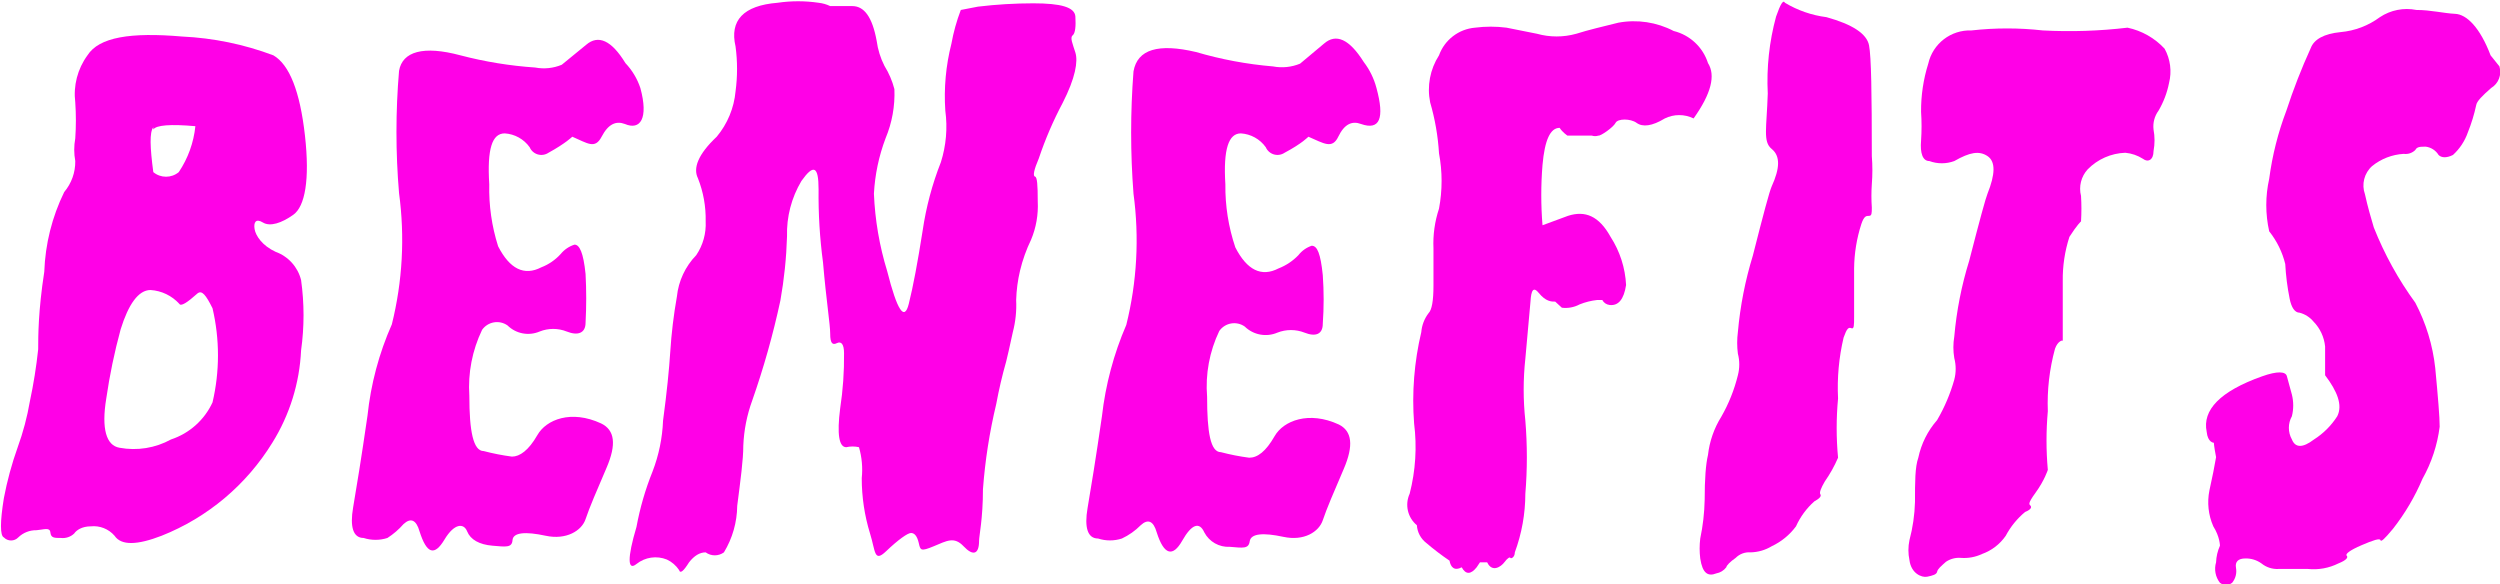
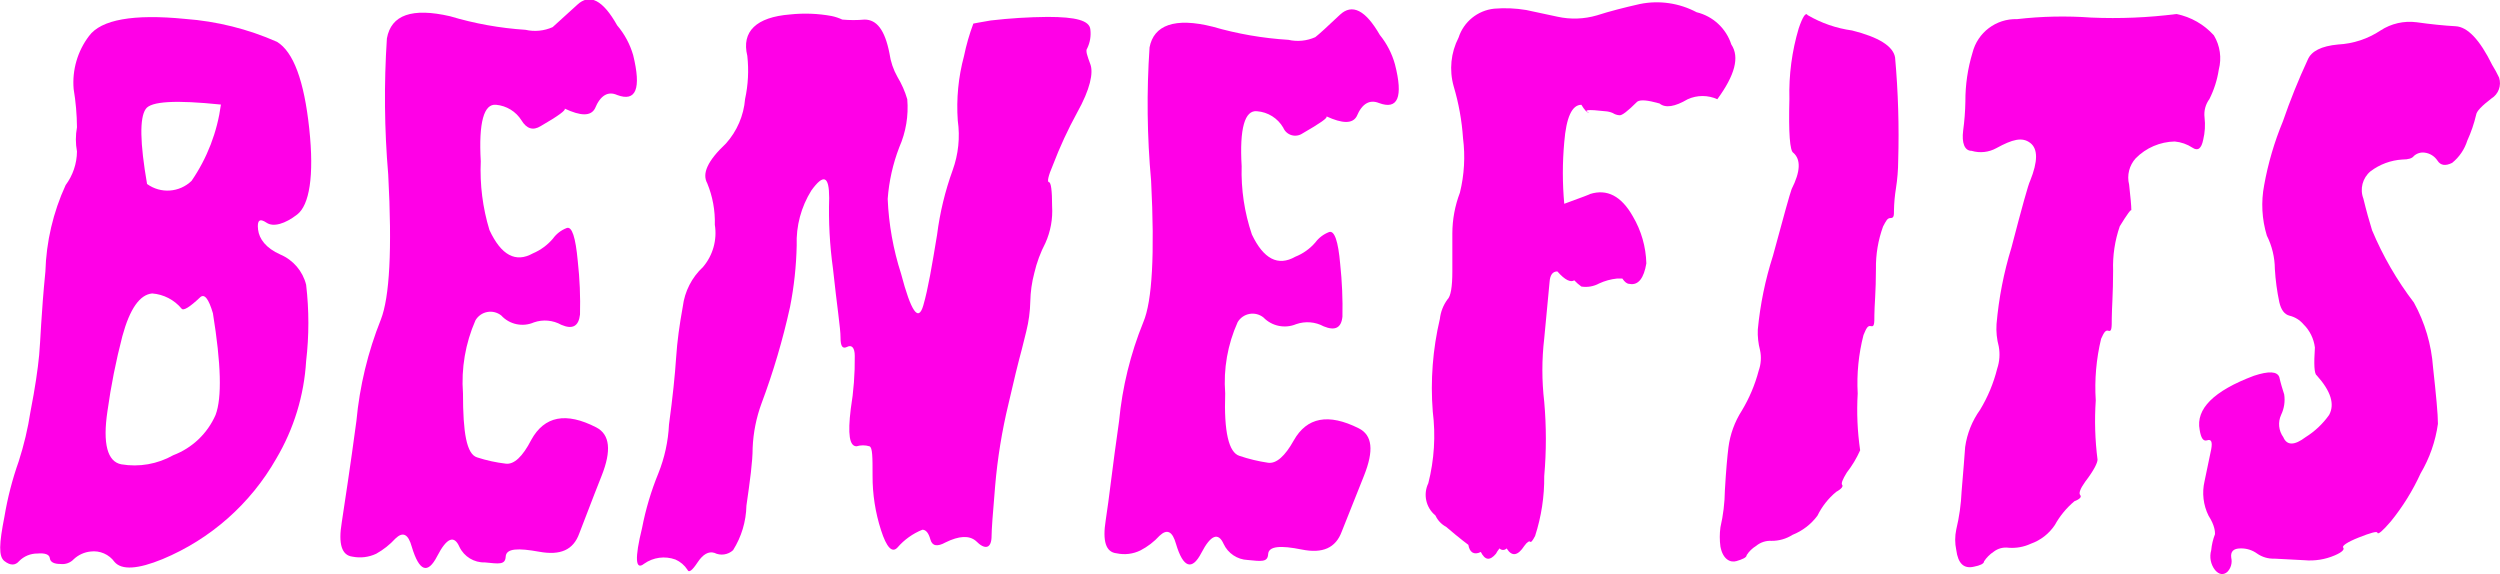
- <svg xmlns="http://www.w3.org/2000/svg" viewBox="0 0 45.17 10.54">
+ <svg xmlns="http://www.w3.org/2000/svg" viewBox="0 0 112.37 25.8">
  <defs>
    <style>.cls-1{fill:#ff00e7;}</style>
  </defs>
  <g id="Layer_2" data-name="Layer 2">
    <g id="Layer_1-2" data-name="Layer 1">
-       <path class="cls-1" d="M4.94,1c.29.17.48.65.57,1.45s0,1.28-.21,1.43-.42.22-.55.14-.17,0-.15.12.14.3.38.41a.73.73,0,0,1,.46.51,4.57,4.57,0,0,1,0,1.27A3.46,3.46,0,0,1,4.92,8a4.14,4.14,0,0,1-2,1.68c-.44.17-.73.18-.85,0a.5.5,0,0,0-.43-.17c-.16,0-.26.07-.3.13a.3.3,0,0,1-.24.08c-.12,0-.18,0-.19-.1S.79,9.57.66,9.58a.46.46,0,0,0-.33.13.18.18,0,0,1-.26,0C0,9.68,0,9.43.07,9a6.11,6.11,0,0,1,.25-.92,4.81,4.81,0,0,0,.22-.83,9.13,9.13,0,0,0,.15-.94c0-.23,0-.69.11-1.4a3.56,3.56,0,0,1,.36-1.44.85.85,0,0,0,.2-.56,1.13,1.13,0,0,1,0-.41,4.76,4.76,0,0,0,0-.65A1.19,1.19,0,0,1,1.58,1C1.79.67,2.36.58,3.29.66A5.39,5.39,0,0,1,4.94,1ZM3.57,5.3c-.19.17-.3.24-.33.19a.77.77,0,0,0-.52-.25c-.22,0-.4.26-.54.71A10.46,10.46,0,0,0,1.92,7.2c-.09.55,0,.85.24.89a1.4,1.4,0,0,0,.93-.15,1.26,1.26,0,0,0,.75-.67,3.72,3.72,0,0,0,0-1.7C3.72,5.33,3.65,5.24,3.57,5.3Zm-.8-3c-.07.09-.06.36,0,.81a.36.36,0,0,0,.46,0,1.82,1.82,0,0,0,.3-.83C3.08,2.24,2.82,2.26,2.77,2.34Z" />
-       <path class="cls-1" d="M11.57,1.59c.15.55,0,.77-.28.65-.16-.06-.3,0-.42.23s-.25.12-.53,0c0,0-.12.12-.43.29a.23.23,0,0,1-.34-.1.6.6,0,0,0-.45-.25c-.23,0-.32.28-.28.92A3.43,3.43,0,0,0,9,4.45c.21.41.47.54.78.38a.92.92,0,0,0,.35-.24.53.53,0,0,1,.25-.17c.09,0,.16.14.2.53a8.23,8.23,0,0,1,0,.88c0,.19-.14.24-.34.16a.66.66,0,0,0-.49,0,.53.53,0,0,1-.58-.11.33.33,0,0,0-.46.08,2.39,2.39,0,0,0-.23,1.19c0,.64.07,1,.26,1a4.13,4.13,0,0,0,.51.1c.14,0,.3-.11.46-.39s.61-.46,1.15-.21c.25.12.28.38.1.8s-.31.72-.38.93-.35.38-.72.3-.59-.06-.6.08-.12.12-.36.1-.4-.11-.46-.26-.23-.15-.41.15-.32.26-.45-.15c-.06-.21-.16-.25-.29-.13A1.35,1.35,0,0,1,7,9.72a.7.7,0,0,1-.43,0c-.19,0-.25-.2-.19-.55s.15-.9.26-1.66a5.49,5.49,0,0,1,.44-1.65,6.31,6.31,0,0,0,.13-2.37,13.08,13.08,0,0,1,0-2.21C7.27.93,7.65.82,8.32,1a7.26,7.26,0,0,0,1.35.22.84.84,0,0,0,.48-.05l.44-.36c.22-.19.46-.08.71.33A1.21,1.21,0,0,1,11.57,1.59Z" />
-       <path class="cls-1" d="M15,.11l.4,0c.21,0,.36.19.44.63a1.41,1.41,0,0,0,.14.45,1.51,1.51,0,0,1,.18.42A2.08,2.08,0,0,1,16,2.5a3.33,3.33,0,0,0-.21,1,5.53,5.53,0,0,0,.24,1.4c.18.71.31.91.39.59s.16-.75.25-1.32A5.58,5.58,0,0,1,17,2.93,2.13,2.13,0,0,0,17.08,2,3.85,3.85,0,0,1,17.19.79a3.39,3.39,0,0,1,.17-.61l.31-.06a8.44,8.44,0,0,1,1-.06c.5,0,.75.07.76.24s0,.3-.05.34,0,.15.05.31,0,.46-.23.91a6.64,6.64,0,0,0-.43,1c-.09.21-.11.32-.07.33s.05.15.05.45a1.58,1.58,0,0,1-.12.69,2.77,2.77,0,0,0-.2.56,2.64,2.64,0,0,0-.07.53A1.93,1.93,0,0,1,18.3,6c-.06.28-.1.45-.12.53A8.38,8.38,0,0,0,18,7.3a9.69,9.69,0,0,0-.24,1.54c0,.53-.07.84-.07.93,0,.25-.11.28-.28.1s-.3-.1-.54,0-.24.07-.27-.06-.08-.18-.14-.18-.23.12-.45.33-.19,0-.29-.32a3.4,3.4,0,0,1-.15-1,1.46,1.46,0,0,0-.05-.56.52.52,0,0,0-.23,0c-.13,0-.17-.23-.11-.7a6.12,6.12,0,0,0,.07-1c0-.16-.05-.22-.13-.18s-.12,0-.12-.17-.07-.59-.13-1.29a9.18,9.18,0,0,1-.08-1.32c0-.42-.09-.46-.31-.15a1.85,1.85,0,0,0-.26,1,8,8,0,0,1-.12,1.16,15,15,0,0,1-.51,1.81,2.7,2.7,0,0,0-.16.81c0,.26-.05.62-.11,1.09a1.65,1.65,0,0,1-.24.84.28.28,0,0,1-.33,0q-.16,0-.3.18c-.1.16-.16.21-.18.14a.54.54,0,0,0-.22-.19.55.55,0,0,0-.55.08c-.16.13-.17-.1,0-.67a5.2,5.2,0,0,1,.29-1,2.87,2.87,0,0,0,.19-.92c.07-.52.11-.93.13-1.24a9,9,0,0,1,.12-1,1.26,1.26,0,0,1,.35-.75A1,1,0,0,0,12.75,4a2,2,0,0,0-.14-.78c-.09-.18,0-.43.34-.75a1.49,1.49,0,0,0,.34-.82,3.05,3.05,0,0,0,0-.81c-.11-.47.14-.74.76-.79a2.54,2.54,0,0,1,.74,0A.65.65,0,0,1,15,.11Z" />
-       <path class="cls-1" d="M24.87,1.59c.15.55.06.77-.28.65-.16-.06-.3,0-.41.23s-.26.12-.54,0c0,0-.11.12-.43.29a.23.23,0,0,1-.34-.1.6.6,0,0,0-.45-.25c-.22,0-.32.28-.28.92a3.43,3.43,0,0,0,.18,1.14c.21.41.47.54.78.38a1,1,0,0,0,.36-.24.51.51,0,0,1,.24-.17c.1,0,.16.14.2.53a6.2,6.2,0,0,1,0,.88c0,.19-.13.24-.33.16a.67.67,0,0,0-.49,0,.54.54,0,0,1-.59-.11.33.33,0,0,0-.46.08,2.32,2.32,0,0,0-.22,1.19c0,.64.06,1,.25,1a4.13,4.13,0,0,0,.51.1c.15,0,.3-.11.46-.39s.62-.46,1.16-.21c.24.12.27.38.09.8s-.31.72-.38.93-.34.38-.71.3-.59-.06-.61.08-.12.12-.36.1a.49.49,0,0,1-.46-.26c-.09-.2-.23-.15-.4.15s-.33.26-.46-.15c-.06-.21-.16-.25-.29-.13a1.19,1.19,0,0,1-.34.24.69.69,0,0,1-.43,0c-.19,0-.25-.2-.19-.55s.15-.9.26-1.66a5.81,5.81,0,0,1,.44-1.65,6.31,6.31,0,0,0,.13-2.37,14.36,14.36,0,0,1,0-2.21c.07-.4.45-.51,1.13-.35A7,7,0,0,0,23,1.2a.86.86,0,0,0,.49-.05l.43-.36q.33-.29.72.33A1.33,1.33,0,0,1,24.87,1.59Z" />
-       <path class="cls-1" d="M25.6,9.49a.48.48,0,0,1-.13-.57,3.39,3.39,0,0,0,.08-1.27A5.37,5.37,0,0,1,25.68,6a.65.65,0,0,1,.13-.34c.06-.06.09-.22.09-.5s0-.46,0-.67A2,2,0,0,1,26,3.77a2.7,2.7,0,0,0,0-1,4.18,4.18,0,0,0-.16-.92A1.15,1.15,0,0,1,26,1,.76.76,0,0,1,26.65.5a2.23,2.23,0,0,1,.57,0l.55.11a1.32,1.32,0,0,0,.71,0c.22-.07.48-.13.76-.2a1.55,1.55,0,0,1,1,.15.87.87,0,0,1,.62.58c.14.22.06.55-.26,1a.59.59,0,0,0-.52,0c-.23.14-.4.16-.51.08s-.34-.08-.38,0-.27.24-.31.23a.19.19,0,0,1-.12,0l-.15,0c-.32,0-.42,0-.29,0,0,0-.09-.06-.14-.14l0,0c-.17,0-.27.22-.31.67a6.7,6.7,0,0,0,0,1.09l.46-.17c.31-.1.56,0,.77.38a1.76,1.76,0,0,1,.28.87q-.06.39-.3.36a.17.17,0,0,1-.13-.09h-.09a1.2,1.2,0,0,0-.32.08.54.54,0,0,1-.32.06l-.12-.11c-.07,0-.17,0-.3-.16s-.14.06-.15.19-.05.57-.09,1a5.21,5.21,0,0,0,0,1.12,8,8,0,0,1,0,1.32,3.08,3.08,0,0,1-.19,1.06c0,.09-.07.12-.08.1s-.05,0-.11.08-.22.19-.31,0c-.05,0-.09,0-.13,0l-.06.09q-.16.2-.27,0c-.13.07-.2,0-.22-.12a4.7,4.7,0,0,1-.42-.32A.44.44,0,0,1,25.6,9.49Z" />
-       <path class="cls-1" d="M33,.31c.47.13.73.3.77.51s.05.86.05,2a3.25,3.25,0,0,1,0,.51,3.06,3.06,0,0,0,0,.42c0,.1,0,.15-.05.15s-.09,0-.14.15a2.7,2.7,0,0,0-.13.8q0,.63,0,.87c0,.16,0,.23-.05.21s-.08,0-.14.17a3.93,3.93,0,0,0-.1,1.1,5.74,5.74,0,0,0,0,1.07,2.41,2.41,0,0,1-.24.43c-.07.12-.1.2-.08.23s0,.07-.11.13a1.34,1.34,0,0,0-.33.45,1.16,1.16,0,0,1-.44.36.77.77,0,0,1-.38.11.34.34,0,0,0-.27.1c-.1.07-.16.13-.17.17a.29.29,0,0,1-.18.11c-.15.06-.25,0-.29-.27a1.48,1.48,0,0,1,0-.36,3.76,3.76,0,0,0,.08-.7q0-.56.06-.81a1.65,1.65,0,0,1,.24-.69,2.89,2.89,0,0,0,.3-.75.77.77,0,0,0,0-.39,1.52,1.52,0,0,1,0-.39,6.72,6.72,0,0,1,.27-1.38c.19-.75.3-1.16.34-1.25.15-.33.16-.55,0-.68s-.09-.37-.07-1A4.45,4.45,0,0,1,32.09.3c.08-.23.13-.31.16-.25A1.93,1.93,0,0,0,33,.31Z" />
-       <path class="cls-1" d="M39.11.88a.85.85,0,0,1,.08.62A1.6,1.6,0,0,1,39,2a.48.48,0,0,0-.09.34,1.06,1.06,0,0,1,0,.39c0,.16-.1.21-.19.14a.72.72,0,0,0-.32-.11,1,1,0,0,0-.68.3.52.52,0,0,0-.12.48,3.79,3.79,0,0,1,0,.46s-.07.06-.21.28a2.48,2.48,0,0,0-.12.8c0,.41,0,.69,0,.85s0,.25,0,.23-.09,0-.14.14A3.75,3.75,0,0,0,37,7.43a6,6,0,0,0,0,1.06s-.06.19-.22.41-.11.21-.09.24,0,.07-.1.11a1.42,1.42,0,0,0-.35.43.88.88,0,0,1-.43.33.76.76,0,0,1-.38.07.42.42,0,0,0-.27.07c-.09.08-.15.13-.16.18s-.08.07-.18.09-.29-.06-.32-.3a.87.87,0,0,1,0-.36,3,3,0,0,0,.1-.69c0-.36,0-.63.06-.8A1.5,1.5,0,0,1,35,7.59a3.14,3.14,0,0,0,.31-.73.77.77,0,0,0,0-.39,1.17,1.17,0,0,1,0-.39,6.55,6.55,0,0,1,.27-1.37c.19-.74.3-1.14.33-1.21.14-.35.15-.58,0-.68s-.32-.07-.6.09a.65.65,0,0,1-.45,0c-.12,0-.17-.14-.15-.37a3.88,3.88,0,0,0,0-.52,2.82,2.82,0,0,1,.13-.87.77.77,0,0,1,.78-.6,5.77,5.77,0,0,1,1.29,0A9,9,0,0,0,38.44.5,1.27,1.27,0,0,1,39.11.88Z" />
-       <path class="cls-1" d="M45.16,1.2a.34.34,0,0,1-.15.39c-.16.14-.26.24-.27.31a3,3,0,0,1-.15.49,1,1,0,0,1-.27.41c-.12.06-.21.05-.26,0a.32.32,0,0,0-.23-.15c-.1,0-.16,0-.19.06a.25.25,0,0,1-.21.07,1,1,0,0,0-.57.22.47.47,0,0,0-.13.51c.05.23.11.43.16.6a6.16,6.16,0,0,0,.75,1.36A3.31,3.31,0,0,1,44,6.65c.05.53.08.88.08,1.06a2.58,2.58,0,0,1-.31.94,4,4,0,0,1-.53.9c-.15.18-.22.25-.23.21s-.13,0-.34.09-.3.16-.27.19,0,.08-.15.14a1,1,0,0,1-.55.1l-.53,0a.45.45,0,0,1-.31-.1.48.48,0,0,0-.29-.09c-.13,0-.19.06-.17.17a.33.33,0,0,1-.07.27c-.08.06-.15.05-.22,0a.41.41,0,0,1-.07-.37.8.8,0,0,1,.07-.3s0-.16-.12-.35a1.08,1.08,0,0,1-.07-.65q.08-.36.12-.6C40,8.05,40,8,40,8s-.11,0-.13-.2c-.08-.39.24-.73,1-1,.28-.1.43-.09.45,0l.09.33a.81.81,0,0,1,0,.39.43.43,0,0,0,0,.42c.06.15.19.16.4,0a1.37,1.37,0,0,0,.42-.42c.1-.2,0-.45-.22-.74,0,0,0-.21,0-.52a.75.75,0,0,0-.21-.45.49.49,0,0,0-.25-.16c-.09,0-.15-.1-.18-.25a4.32,4.32,0,0,1-.08-.63A1.53,1.53,0,0,0,41,4.18,2.17,2.17,0,0,1,41,3.23,5.49,5.49,0,0,1,41.31,2,10.83,10.83,0,0,1,41.75.87c.06-.16.24-.26.54-.29A1.4,1.4,0,0,0,43,.31a.88.88,0,0,1,.66-.13c.26,0,.49.06.7.07S44.81.5,45,1Z" />
+       <path class="cls-1" d="M12.45,1.88c.74.45,1.22,1.75,1.45,3.9s0,3.44-.54,3.86-1.07.58-1.38.37-.43-.11-.38.31.35.83,1,1.12a2,2,0,0,1,1.16,1.36,14.69,14.69,0,0,1,0,3.43,9.75,9.75,0,0,1-1.34,4.38,10.54,10.54,0,0,1-5.11,4.52c-1.12.46-1.84.5-2.16.13a1.15,1.15,0,0,0-1.08-.47,1.3,1.3,0,0,0-.75.34.7.7,0,0,1-.6.22c-.3,0-.46-.09-.48-.26s-.22-.24-.56-.21a1.14,1.14,0,0,0-.82.34c-.17.2-.39.21-.66,0s-.24-.78,0-2a14.63,14.63,0,0,1,.64-2.48,14.34,14.34,0,0,0,.53-2.24c.21-1.07.33-1.91.39-2.54s.09-1.85.28-3.75a10,10,0,0,1,.91-3.89,2.57,2.57,0,0,0,.51-1.51,3,3,0,0,1,0-1.09A11,11,0,0,0,3.31,4,3.46,3.46,0,0,1,4,1.62c.54-.74,2-1,4.32-.77A12.48,12.48,0,0,1,12.45,1.88ZM9,13.36q-.72.68-.84.51a1.91,1.91,0,0,0-1.32-.68Q6,13.27,5.5,15.11a29.44,29.44,0,0,0-.67,3.37c-.22,1.47,0,2.27.62,2.39a3.55,3.55,0,0,0,2.34-.41,3.39,3.39,0,0,0,1.9-1.81c.29-.77.25-2.29-.12-4.57C9.38,13.43,9.19,13.19,9,13.36ZM6.55,4.9c-.28.4-.26,1.52.06,3.37a1.56,1.56,0,0,0,2-.14A7.91,7.91,0,0,0,9.93,4.7C7.9,4.49,6.78,4.55,6.55,4.9Z" />
+       <path class="cls-1" d="M28.46,2.48c.37,1.51.13,2.11-.72,1.79-.4-.18-.75,0-1,.61-.19.35-.64.34-1.36,0,.08.06-.28.33-1.08.79-.34.21-.63.12-.86-.26a1.51,1.51,0,0,0-1.14-.7c-.55-.06-.79.79-.69,2.54A9.2,9.2,0,0,0,22,10.34c.53,1.14,1.18,1.48,1.95,1.05a2.43,2.43,0,0,0,.9-.66,1.36,1.36,0,0,1,.62-.48c.24-.09.4.41.5,1.49a17.46,17.46,0,0,1,.1,2.4c-.06.52-.33.68-.84.46A1.51,1.51,0,0,0,24,14.49a1.29,1.29,0,0,1-1.47-.31.78.78,0,0,0-1.16.22,6.9,6.9,0,0,0-.56,3.28c0,1.77.16,2.74.64,2.88a6.63,6.63,0,0,0,1.28.28c.37.05.76-.31,1.15-1.07.59-1.07,1.56-1.26,2.92-.56.62.32.69,1.05.24,2.18s-.77,2-1,2.58c-.27.76-.86,1-1.8.83s-1.49-.16-1.51.22-.31.32-.93.26a1.23,1.23,0,0,1-1.15-.7q-.36-.82-1,.42t-1.14-.42c-.16-.58-.4-.7-.74-.37a3.44,3.44,0,0,1-.86.68,1.72,1.72,0,0,1-1.07.13q-.72-.09-.48-1.53c.15-1,.38-2.48.66-4.57a16.38,16.38,0,0,1,1.1-4.56c.39-1,.51-3.13.33-6.51a40.75,40.75,0,0,1-.06-6.12c.19-1.07,1.14-1.39,2.84-1a15.22,15.22,0,0,0,3.39.61,1.94,1.94,0,0,0,1.22-.12l1.1-1c.56-.53,1.16-.22,1.8.92A3.61,3.61,0,0,1,28.46,2.48Z" />
+       <path class="cls-1" d="M37.86.88a5.59,5.59,0,0,0,1,0c.54,0,.91.45,1.12,1.52a3,3,0,0,0,.36,1.06,4.23,4.23,0,0,1,.44,1,4.43,4.43,0,0,1-.36,2.16,8.11,8.11,0,0,0-.52,2.32,12.67,12.67,0,0,0,.6,3.36c.45,1.71.78,2.19,1,1.43s.39-1.79.62-3.18a13.49,13.49,0,0,1,.7-2.9,4.63,4.63,0,0,0,.23-2.23,8.77,8.77,0,0,1,.28-2.9,9.76,9.76,0,0,1,.42-1.46s.3-.06.78-.14A23.92,23.92,0,0,1,47.09.76c1.26,0,1.89.16,1.92.57a1.52,1.52,0,0,1-.14.84c-.09.1,0,.34.14.72s0,1.11-.6,2.18a19,19,0,0,0-1.08,2.34c-.22.51-.27.77-.18.78s.14.37.14,1.08a3.51,3.51,0,0,1-.3,1.65,5.7,5.7,0,0,0-.5,1.35,5.38,5.38,0,0,0-.18,1.28,6.07,6.07,0,0,1-.18,1.34c-.16.66-.27,1.08-.32,1.26s-.21.83-.48,2a24.7,24.7,0,0,0-.6,3.69c-.11,1.27-.16,2-.16,2.24,0,.58-.29.66-.71.23-.3-.25-.75-.23-1.36.07-.38.21-.6.16-.68-.13s-.2-.44-.36-.44a2.91,2.91,0,0,0-1.12.8c-.24.26-.49,0-.74-.78a7.86,7.86,0,0,1-.38-2.45c0-.83,0-1.27-.14-1.32a1,1,0,0,0-.58,0c-.32,0-.4-.54-.26-1.68A13.67,13.67,0,0,0,38.42,16c0-.38-.14-.51-.34-.41s-.3,0-.3-.42-.16-1.41-.34-3.1a18.85,18.85,0,0,1-.17-3.17c0-1-.25-1.1-.8-.34a4.37,4.37,0,0,0-.66,2.47,16,16,0,0,1-.3,2.77,32,32,0,0,1-1.28,4.33,6.58,6.58,0,0,0-.4,2c0,.62-.12,1.49-.28,2.6a3.91,3.91,0,0,1-.6,2,.75.75,0,0,1-.84.12q-.39-.12-.75.42c-.25.38-.4.49-.46.34a1.23,1.23,0,0,0-.54-.46,1.53,1.53,0,0,0-1.41.19c-.39.31-.43-.23-.09-1.61a12.94,12.94,0,0,1,.73-2.45,6.75,6.75,0,0,0,.48-2.2c.17-1.25.27-2.24.32-3s.15-1.47.3-2.3A2.92,2.92,0,0,1,31.6,12a2.36,2.36,0,0,0,.53-1.9,4.56,4.56,0,0,0-.34-1.86c-.24-.43,0-1,.84-1.79a3.41,3.41,0,0,0,.86-2,6,6,0,0,0,.1-1.94C33.32,1.41,34,.77,35.51.65a6.53,6.53,0,0,1,1.87.07A2.24,2.24,0,0,1,37.86.88Z" />
+       <path class="cls-1" d="M62.7,2.89c.38,1.48.13,2.06-.72,1.74-.4-.16-.75,0-1,.6-.19.34-.64.33-1.36,0,.08.06-.28.31-1.08.77a.58.58,0,0,1-.86-.26A1.49,1.49,0,0,0,56.5,5c-.55-.06-.79.77-.69,2.47a8.76,8.76,0,0,0,.46,3.07q.79,1.66,1.95,1a2.31,2.31,0,0,0,.9-.64,1.39,1.39,0,0,1,.62-.47c.24-.08.41.4.5,1.45a18.47,18.47,0,0,1,.1,2.35c-.05.51-.33.65-.84.44a1.54,1.54,0,0,0-1.24-.1,1.33,1.33,0,0,1-1.47-.3.78.78,0,0,0-1.16.21,6.58,6.58,0,0,0-.56,3.2c-.06,1.73.16,2.66.64,2.81A7.37,7.37,0,0,0,57,20.8c.37.05.76-.3,1.15-1,.59-1.05,1.56-1.23,2.92-.55.62.31.69,1,.24,2.13s-.77,1.94-1,2.51c-.27.74-.86,1-1.8.81s-1.49-.16-1.51.21-.31.32-.92.26A1.25,1.25,0,0,1,55,24.45c-.24-.54-.58-.41-1,.4s-.82.68-1.14-.4c-.16-.57-.4-.69-.74-.37a3.08,3.08,0,0,1-.86.66,1.64,1.64,0,0,1-1.07.13c-.49-.05-.64-.55-.49-1.49S50,21,50.3,18.93a15.76,15.76,0,0,1,1.09-4.45q.6-1.41.35-6.35a38,38,0,0,1-.07-6c.19-1,1.13-1.36,2.84-.93a15.58,15.58,0,0,0,3.4.59,1.92,1.92,0,0,0,1.21-.12c.18-.14.54-.47,1.1-1s1.16-.21,1.8.9A3.63,3.63,0,0,1,62.7,2.89Z" />
+       <path class="cls-1" d="M64.52,23.17a1.2,1.2,0,0,1-.32-1.45,8.67,8.67,0,0,0,.2-3.22,13.56,13.56,0,0,1,.32-4.17,1.81,1.81,0,0,1,.34-.87c.15-.14.22-.57.22-1.26s0-1.16,0-1.71a5.18,5.18,0,0,1,.34-1.83,6.69,6.69,0,0,0,.14-2.45,10.67,10.67,0,0,0-.42-2.33,3,3,0,0,1,.22-2.19A1.89,1.89,0,0,1,67.16.39,5.81,5.81,0,0,1,68.6.45l1.4.3A3.57,3.57,0,0,0,71.78.69C72.34.51,73,.34,73.71.18a3.82,3.82,0,0,1,2.55.37A2.18,2.18,0,0,1,77.82,2c.38.57.16,1.38-.63,2.46a1.61,1.61,0,0,0-1.33,0c-.58.34-1,.41-1.27.19-.54-.15-.85-.18-1-.08-.43.43-.69.63-.8.61a.62.62,0,0,1-.3-.1A1,1,0,0,0,72.15,5c-.79-.09-1-.06-.72.07-.1,0-.22-.14-.35-.36l0,0c-.42,0-.68.56-.77,1.68a15.29,15.29,0,0,0,0,2.77c.8-.29,1.19-.44,1.16-.44q1.15-.36,1.92,1A4.37,4.37,0,0,1,74,11.84c-.11.66-.36,1-.76.92-.11,0-.21-.08-.32-.24h-.24a2.54,2.54,0,0,0-.8.22,1.26,1.26,0,0,1-.8.14,2.17,2.17,0,0,1-.32-.28c-.16.1-.41,0-.76-.4-.21,0-.33.16-.35.48-.06.59-.14,1.43-.24,2.53a12.27,12.27,0,0,0,0,2.85,19,19,0,0,1,0,3.34A8.45,8.45,0,0,1,69,24.09c-.11.21-.18.3-.22.26s-.13,0-.26.18c-.3.46-.56.5-.8.12a.22.22,0,0,1-.32,0,1.24,1.24,0,0,0-.16.24c-.27.32-.49.3-.68-.08-.32.16-.51,0-.56-.32,0,0-.37-.27-1-.81A1.09,1.09,0,0,1,64.52,23.17Z" />
+       <path class="cls-1" d="M83.25,1.37c1.19.3,1.84.7,1.93,1.21a39.21,39.21,0,0,1,.14,4.65,8.31,8.31,0,0,1-.1,1.23,7.07,7.07,0,0,0-.09,1c0,.22,0,.34-.15.34s-.2.12-.34.38a5.33,5.33,0,0,0-.32,1.91c0,1-.07,1.68-.07,2.06s0,.55-.15.51-.21.09-.34.4a8.67,8.67,0,0,0-.26,2.63,12.59,12.59,0,0,0,.11,2.55,4.8,4.8,0,0,1-.6,1c-.19.31-.26.49-.21.55s0,.17-.27.32a3.25,3.25,0,0,0-.84,1.07,2.58,2.58,0,0,1-1.12.86,1.72,1.72,0,0,1-.94.27,1,1,0,0,0-.7.23,1.32,1.32,0,0,0-.42.41c0,.11-.19.19-.46.27s-.61-.07-.72-.65a3.25,3.25,0,0,1,0-.87,7.86,7.86,0,0,0,.2-1.66c.05-.88.11-1.53.16-1.93a4,4,0,0,1,.6-1.65,6.87,6.87,0,0,0,.76-1.8,1.69,1.69,0,0,0,.06-.92,3.12,3.12,0,0,1-.1-.93,15.76,15.76,0,0,1,.68-3.31q.72-2.67.84-3c.4-.79.42-1.33.08-1.63-.16-.08-.22-.88-.18-2.42a10.16,10.16,0,0,1,.42-3.18c.18-.53.32-.73.4-.59A5.41,5.41,0,0,0,83.25,1.37Z" />
+       <path class="cls-1" d="M99.51,1.59a2,2,0,0,1,.22,1.54,4.43,4.43,0,0,1-.42,1.32,1.16,1.16,0,0,0-.22.83,2.85,2.85,0,0,1-.06,1q-.12.6-.48.36a1.75,1.75,0,0,0-.8-.28A2.54,2.54,0,0,0,96,7.11a1.29,1.29,0,0,0-.3,1.19c.06.56.1.94.1,1.16,0-.08-.18.15-.52.71a5.53,5.53,0,0,0-.3,2c0,1-.06,1.75-.06,2.14s0,.61-.14.56-.21.07-.34.36A9.33,9.33,0,0,0,94.2,18a13.76,13.76,0,0,0,.08,2.66c0,.14-.16.48-.56,1-.22.31-.29.51-.22.59s0,.18-.26.28a3.8,3.8,0,0,0-.88,1.07,2.16,2.16,0,0,1-1.08.84,2,2,0,0,1-1,.18.89.89,0,0,0-.67.18,1.51,1.51,0,0,0-.43.43c0,.11-.19.19-.45.24-.46.11-.72-.14-.8-.75a2.22,2.22,0,0,1,0-.92,9,9,0,0,0,.24-1.71c.08-.92.13-1.6.16-2A3.77,3.77,0,0,1,89,18.42a6.7,6.7,0,0,0,.77-1.85,2,2,0,0,0,.07-1,3.09,3.09,0,0,1-.1-1,16.58,16.58,0,0,1,.67-3.44c.48-1.84.76-2.85.84-3,.35-.87.36-1.44,0-1.71s-.79-.16-1.52.24a1.45,1.45,0,0,1-1.11.12c-.32,0-.45-.36-.38-.91a11.1,11.1,0,0,0,.1-1.31,7.44,7.44,0,0,1,.32-2.19,2,2,0,0,1,2-1.51A17.87,17.87,0,0,1,94,.79,22.55,22.55,0,0,0,97.83.63,3.08,3.08,0,0,1,99.51,1.59Z" />
+       <path class="cls-1" d="M112.33,3.49a.81.81,0,0,1-.35.94c-.43.33-.66.57-.68.72a6.21,6.21,0,0,1-.4,1.17,2.09,2.09,0,0,1-.68,1c-.3.15-.52.12-.66-.1a.81.81,0,0,0-.58-.36.6.6,0,0,0-.48.15c-.08.11-.25.16-.52.16a2.64,2.64,0,0,0-1.43.53,1.09,1.09,0,0,0-.32,1.23c.13.54.26,1,.39,1.42a14.75,14.75,0,0,0,1.88,3.25,7.07,7.07,0,0,1,.86,2.91c.14,1.27.22,2.11.22,2.54a6,6,0,0,1-.78,2.23,10,10,0,0,1-1.34,2.16q-.55.64-.6.51c0-.09-.31,0-.84.21s-.76.38-.7.45,0,.19-.37.35a2.82,2.82,0,0,1-1.38.22l-1.34-.07a1.27,1.27,0,0,1-.78-.23,1.21,1.21,0,0,0-.74-.23q-.48,0-.42.42a.69.69,0,0,1-.18.64c-.18.15-.37.12-.55-.09a1,1,0,0,1-.17-.89,2.63,2.63,0,0,1,.17-.72c0-.1,0-.38-.29-.83a2.31,2.31,0,0,1-.18-1.55q.18-.89.3-1.44c.06-.33,0-.46-.18-.4s-.28-.1-.34-.47c-.18-.94.63-1.75,2.44-2.43q1-.33,1.14.06c.06.27.14.53.22.78a1.57,1.57,0,0,1-.14.92,1,1,0,0,0,.1,1c.16.38.5.38,1,0a3.69,3.69,0,0,0,1.06-1c.26-.48.08-1.07-.56-1.78-.11-.07-.13-.49-.08-1.25a1.77,1.77,0,0,0-.52-1.05,1.18,1.18,0,0,0-.62-.38c-.23-.06-.38-.26-.46-.61a10.14,10.14,0,0,1-.2-1.49,3.4,3.4,0,0,0-.36-1.5,4.73,4.73,0,0,1-.12-2.27,13.86,13.86,0,0,1,.84-2.86,29,29,0,0,1,1.12-2.78c.16-.38.61-.61,1.36-.68A3.8,3.8,0,0,0,107,1.37,2.4,2.4,0,0,1,108.62,1c.64.09,1.23.15,1.76.18s1.08.6,1.64,1.74A5.45,5.45,0,0,1,112.33,3.49Z" />
    </g>
  </g>
</svg>
